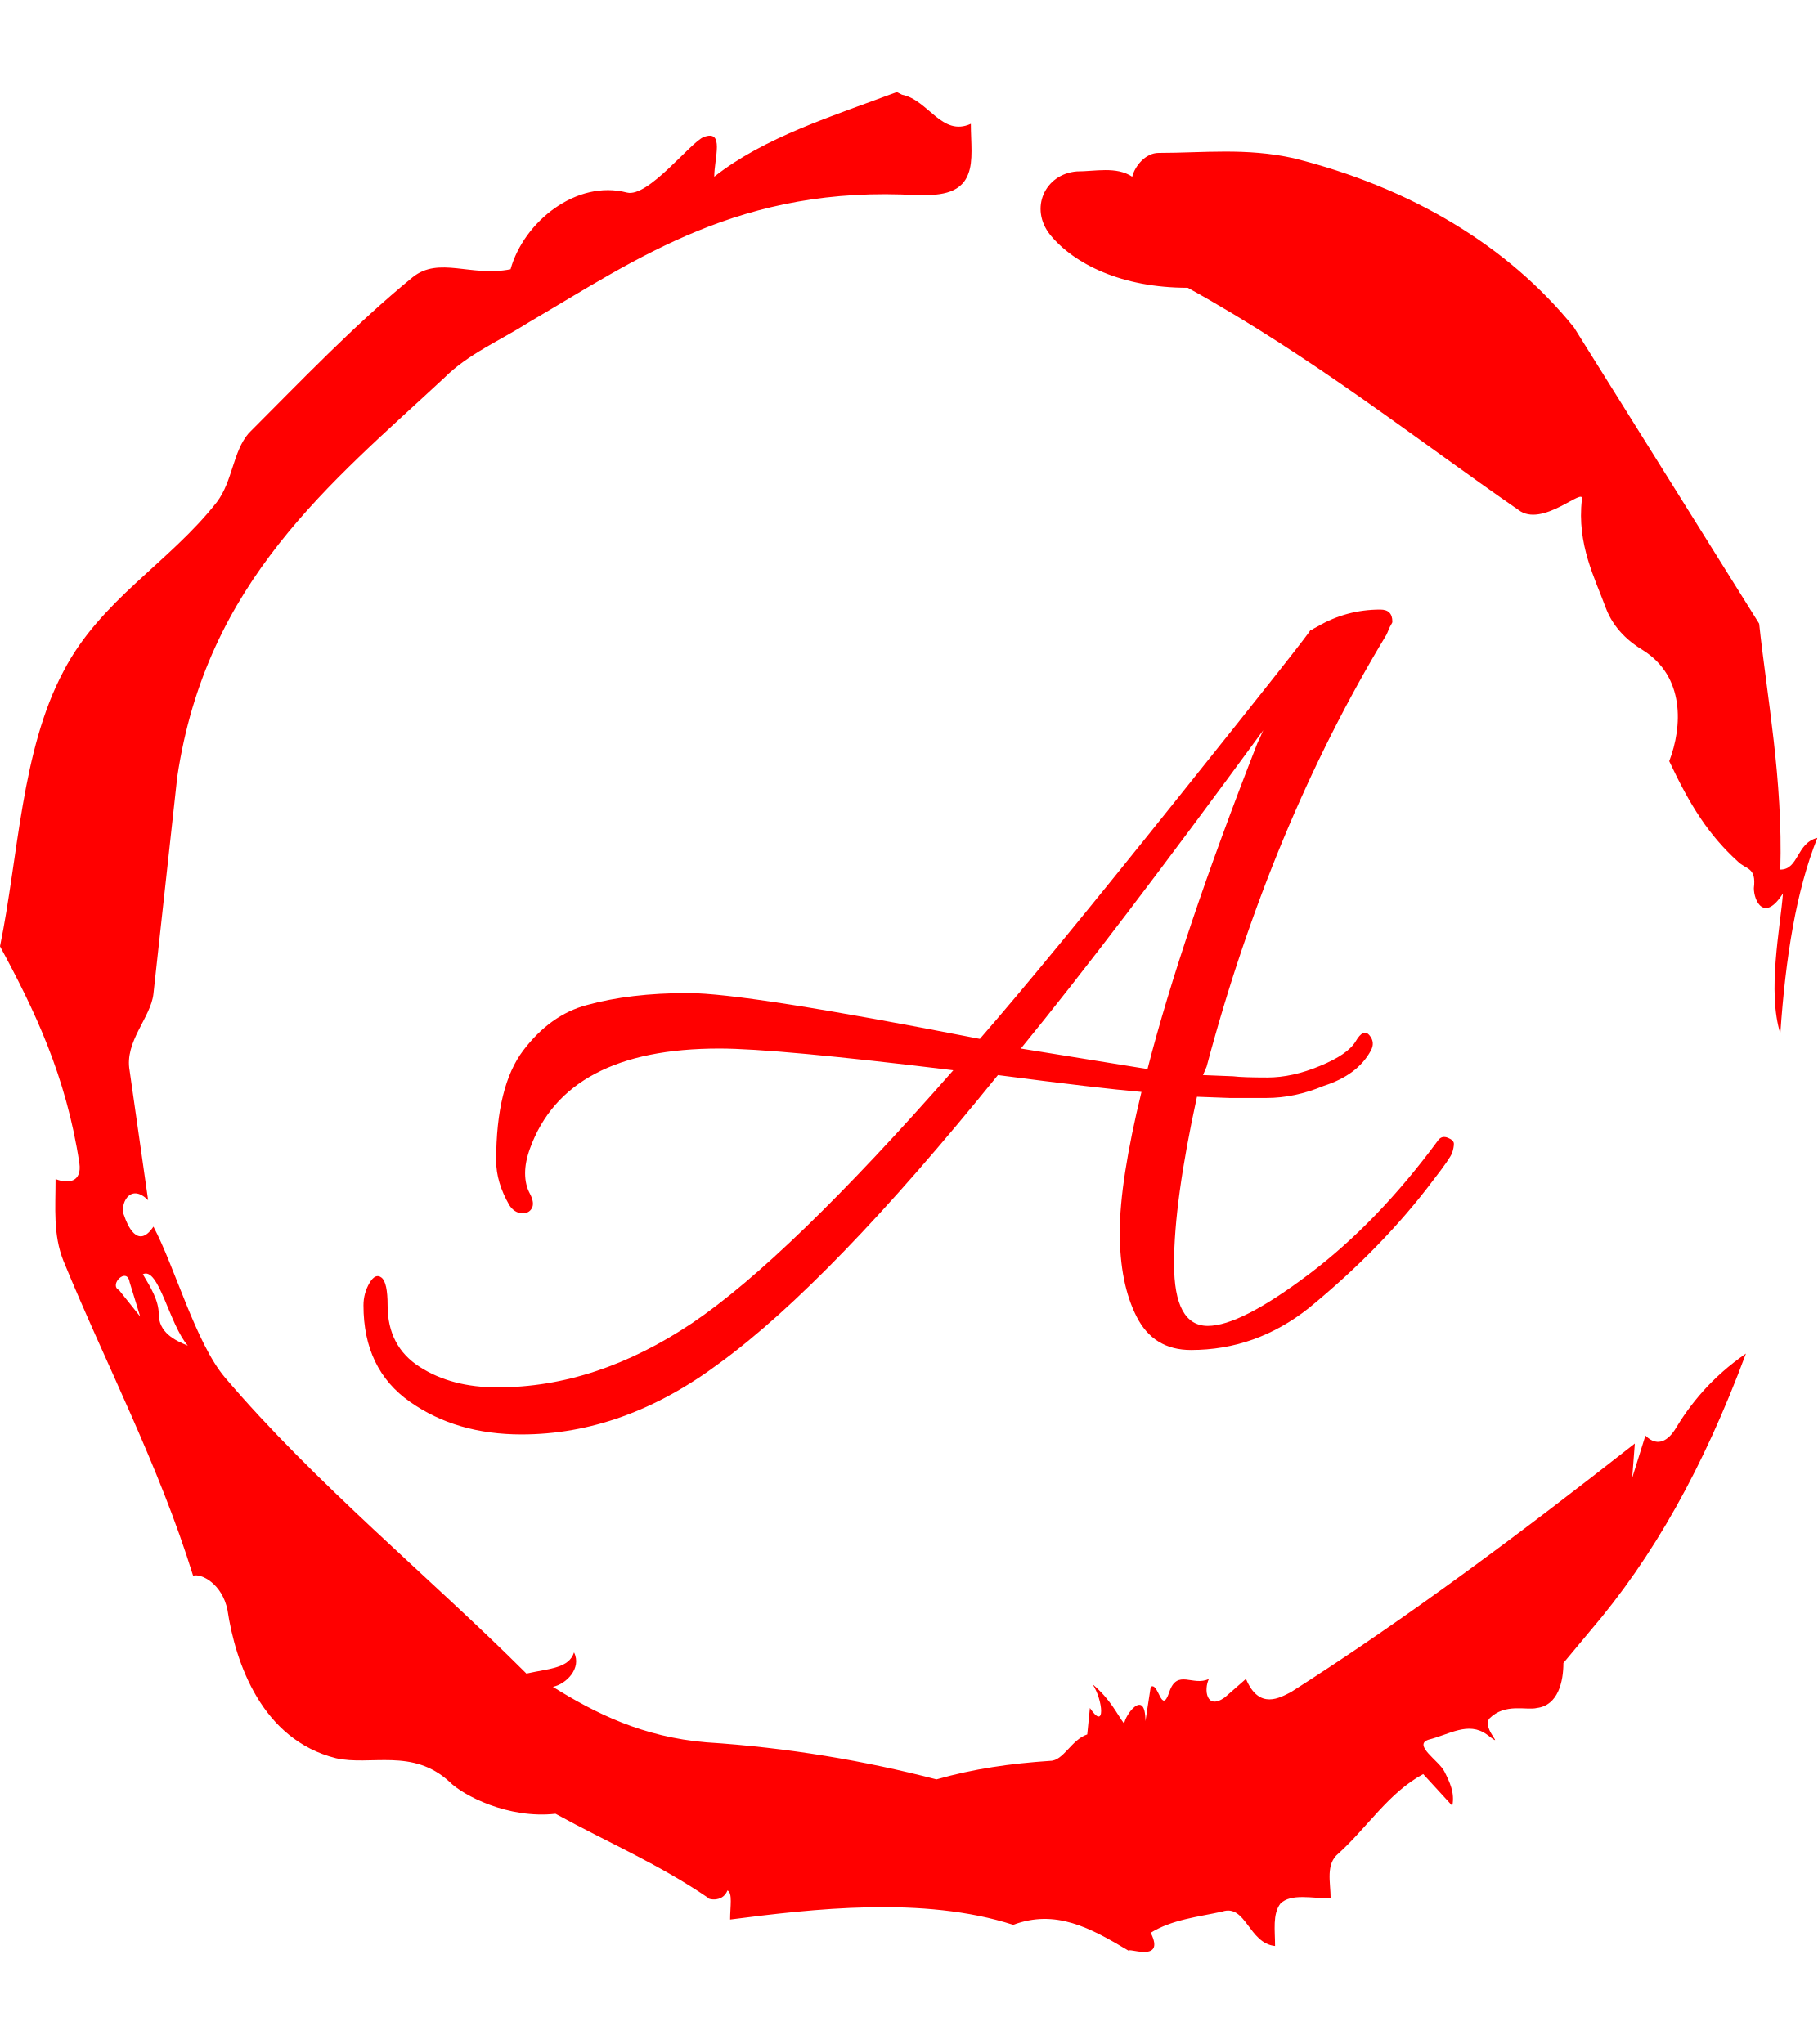
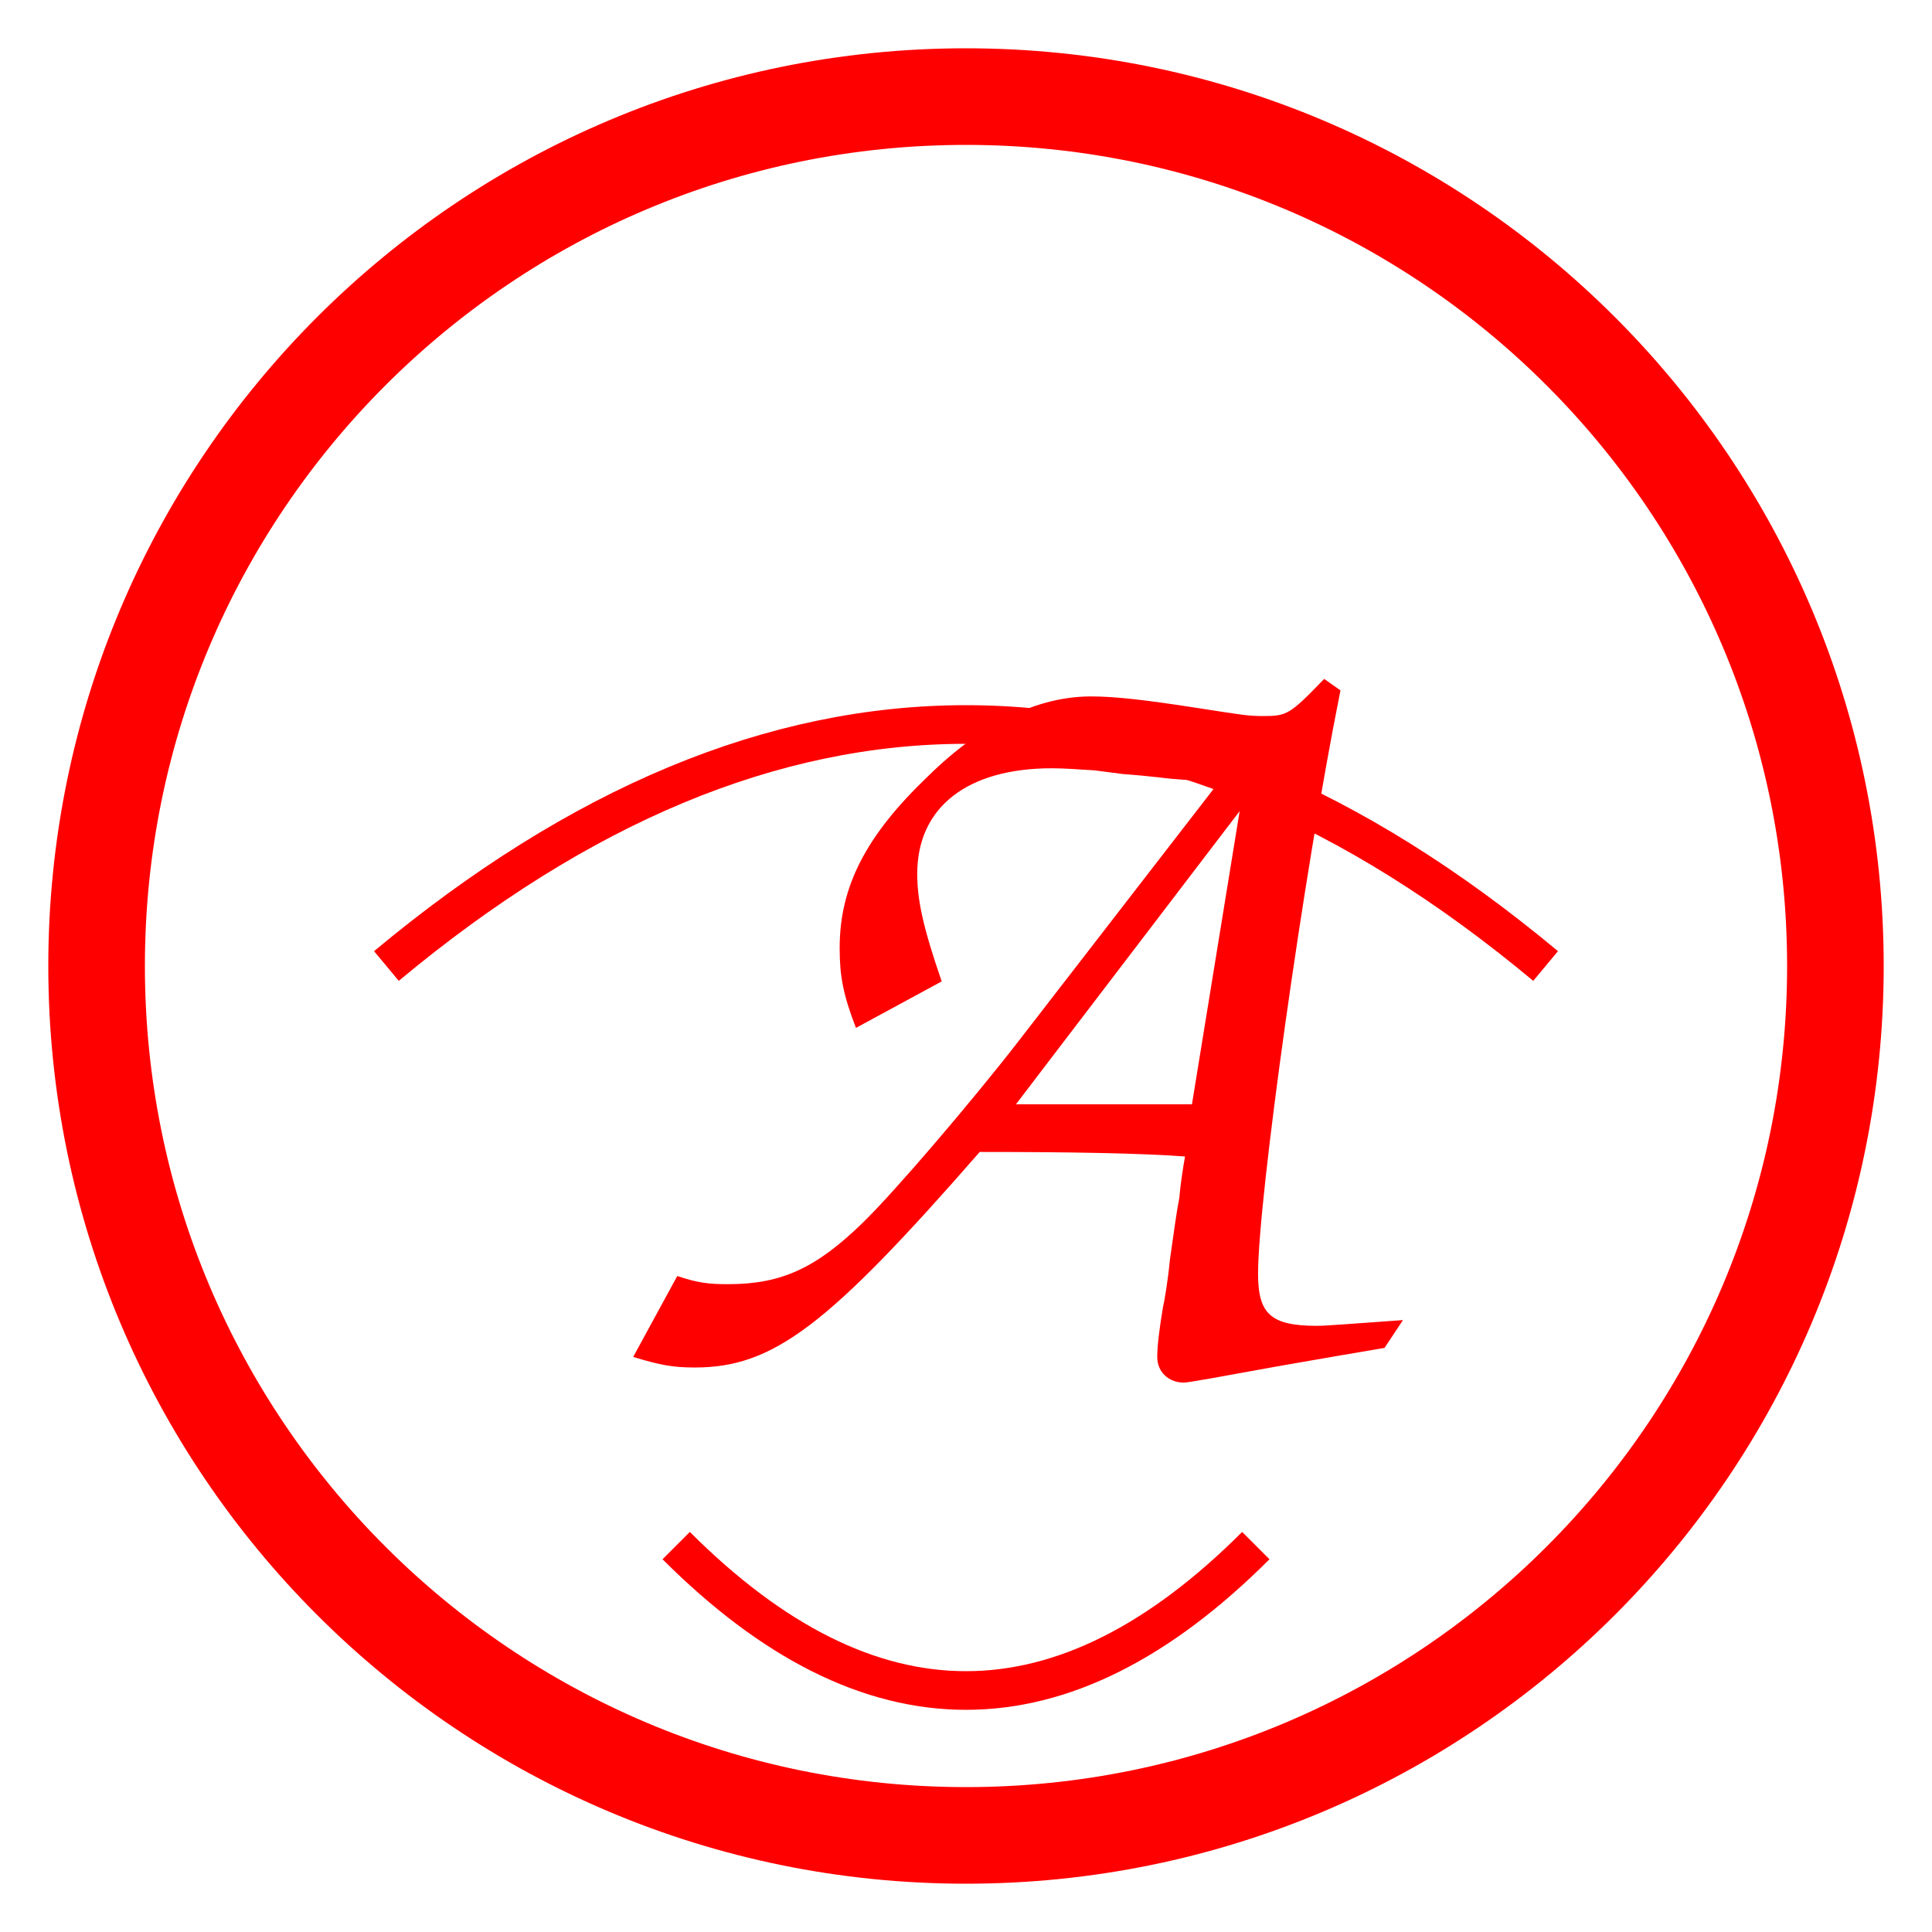
- <svg xmlns="http://www.w3.org/2000/svg" version="1.1" width="1000" height="1125" viewBox="0 0 1000 1125">
-   <g transform="matrix(1,0,0,1,1.7053025658242404e-13,0)">
-     <svg viewBox="0 0 320 360" data-background-color="#ffffff" preserveAspectRatio="xMidYMid meet" height="1125" width="1000">
-       <g id="tight-bounds" transform="matrix(1,0,0,1,0,0)">
-         <svg viewBox="0 0 320 360" height="360" width="320">
-           <g>
-             <svg />
-           </g>
-           <g>
-             <svg viewBox="0 0 320 360" height="360" width="320">
-               <g>
-                 <path d="M20.961 227.22l3.726 4.658-1.863-6.056c-0.466-2.795-3.726 0.466-1.863 1.398M25.153 224.425c1.397 2.329 2.795 4.658 2.795 6.987 0 3.261 2.795 4.658 5.123 5.589-3.261-3.726-5.124-13.974-7.918-12.576M204.017 26.929c7.918 0 15.371-0.932 23.756 0.931 20.495 5.124 37.729 15.371 49.374 29.811l32.606 52.169c1.397 13.042 4.192 27.482 3.726 43.319 3.261 0 2.795-4.658 6.521-5.59-3.726 9.316-5.59 20.961-6.521 34.469-2.329-7.453 0-18.632 0.466-24.687-3.261 5.124-5.124 1.397-5.124-0.932 0.466-3.726-1.397-3.261-2.795-4.658-5.124-4.658-8.384-9.782-12.11-17.7 2.329-6.055 2.795-14.905-4.658-19.563-2.329-1.397-5.124-3.726-6.521-7.453-1.863-5.124-5.124-11.179-4.193-19.097 0.466-2.329-6.987 5.124-11.179 1.863-18.166-12.576-36.332-27.016-58.224-39.127-11.645 0-20.029-4.192-24.221-9.316-3.726-4.658-0.932-10.713 4.658-11.179 3.261 0 6.987-0.932 9.782 0.932 0.466-1.863 2.329-4.192 4.657-4.192M157.904 16.215l0.932 0.466c4.658 0.932 6.987 7.453 12.11 5.124 0 3.261 0.466 6.521-0.466 8.85-1.397 3.726-5.59 3.726-8.85 3.726-31.208-1.863-49.374 11.179-68.471 22.358-5.124 3.261-10.713 5.59-14.906 9.782-20.029 18.632-41.921 35.866-47.045 70.335l-4.192 38.195c-0.466 4.192-5.124 8.384-4.192 13.508l3.26 22.824c-3.261-3.261-5.124 0.932-4.192 2.795 0.466 1.397 2.329 6.055 5.124 1.863 3.726 6.987 7.453 20.495 12.576 26.55 15.837 18.632 36.332 35.4 53.101 52.169 4.192-0.932 7.453-0.932 8.384-3.727 1.397 2.795-1.397 5.59-3.726 6.056 7.453 4.658 15.837 8.85 27.016 9.781 14.44 0.932 27.948 3.261 40.524 6.522 6.521-1.863 13.042-2.795 20.029-3.261 2.329 0 3.726-3.726 6.521-4.658l0.466-4.658c2.795 4.192 2.329-1.397 0.466-4.192 3.261 2.795 4.192 5.124 5.589 6.987 0-1.397 3.726-6.521 3.727-0.466l0.931-6.055c1.397-0.932 1.863 5.124 3.261 0.931 1.397-4.192 4.192-0.932 6.987-2.329-0.932 1.863-0.466 5.59 2.794 3.261l3.727-3.261c2.329 5.59 6.055 3.261 7.918 2.329 20.495-13.042 40.99-28.413 60.553-43.784l-0.466 6.055 2.329-7.453c2.329 2.329 4.192 0.466 5.124-0.931 2.795-4.658 6.521-9.316 12.577-13.508-7.453 20.029-16.303 35.866-27.482 48.908l-4.658 5.59c0 3.261-0.932 7.453-4.658 7.918-1.863 0.466-5.59-0.932-8.384 1.863-1.397 1.863 3.261 5.59-0.466 2.795-3.261-2.329-6.521 0-10.248 0.932-2.795 0.932 1.863 3.726 2.795 5.589 0.932 1.863 1.863 3.726 1.398 6.056l-5.124-5.59c-6.055 3.261-9.782 9.316-14.906 13.974-2.329 1.863-1.397 5.124-1.397 7.918-3.261 0-6.987-0.932-8.85 0.932-1.397 1.863-0.932 4.658-0.932 7.453-4.658-0.466-5.124-7.453-9.315-6.056-4.192 0.932-8.85 1.397-12.577 3.727 2.795 5.59-4.658 2.329-3.726 3.26-6.987-4.192-13.042-7.453-20.495-4.658-15.837-5.124-35.4-2.795-49.84-0.931 0-2.329 0.466-4.658-0.466-5.124-0.932 2.329-3.726 1.397-3.26 1.397-8.85-6.055-17.7-9.782-27.016-14.905-8.384 0.932-16.303-3.261-18.632-5.59-6.521-6.055-13.974-2.795-20.029-4.192-13.042-3.261-17.7-16.769-19.098-26.084-0.932-4.658-4.658-6.521-6.055-6.056-6.055-19.563-15.371-37.263-22.824-55.429-1.863-4.658-1.397-9.316-1.397-14.44 2.329 0.932 4.658 0.466 4.192-2.794-2.329-15.371-7.918-27.016-13.974-38.195 3.261-15.837 3.726-34.469 11.179-48.443 6.521-12.576 18.632-19.098 27.016-29.811 2.795-3.726 2.795-8.85 5.59-12.11 9.316-9.316 18.632-19.098 28.879-27.482 4.658-3.726 10.247 0 17.234-1.397 2.329-8.384 11.645-15.837 20.495-13.508 3.726 0.932 11.179-8.85 13.508-9.782 3.726-1.397 1.863 3.726 1.863 6.987 8.85-6.987 20.961-10.713 32.14-14.906" fill="#ff0000" fill-rule="nonzero" stroke="none" stroke-width="1" stroke-linecap="butt" stroke-linejoin="miter" stroke-miterlimit="10" stroke-dasharray="" stroke-dashoffset="0" font-family="none" font-weight="none" font-size="none" text-anchor="none" style="mix-blend-mode: normal" data-fill-palette-color="tertiary" />
-               </g>
-               <g transform="matrix(1,0,0,1,64,107.3628)">
-                 <svg viewBox="0 0 192 145.274" height="145.274" width="192">
-                   <g>
-                     <svg viewBox="0 0 192 145.274" height="145.274" width="192">
-                       <g>
-                         <svg viewBox="0 0 192 145.274" height="145.274" width="192">
-                           <g>
-                             <svg viewBox="0 0 192 145.274" height="145.274" width="192">
-                               <g id="textblocktransform">
-                                 <svg viewBox="0 0 192 145.274" height="145.274" width="192" id="textblock">
-                                   <g>
-                                     <svg viewBox="0 0 192 145.274" height="145.274" width="192">
-                                       <g transform="matrix(1,0,0,1,0,0)">
-                                         <svg width="192" viewBox="0.55 -29.45 45.2 34.2" height="145.274" data-palette-color="#ff0000">
-                                           <path d="M34.85 1.25L34.85 1.25Q33.3 1.25 32.6-0.13 31.9-1.5 31.9-3.63 31.9-5.75 32.8-9.45L32.8-9.45Q31.05-9.6 26.85-10.15L26.85-10.15Q19.9-1.55 15.3 1.8L15.3 1.8Q11.35 4.75 7.1 4.75L7.1 4.75Q4.4 4.75 2.48 3.4 0.55 2.05 0.55-0.6L0.55-0.6Q0.55-1.1 0.8-1.53 1.05-1.95 1.3-1.75 1.55-1.55 1.55-0.6L1.55-0.6Q1.55 1.1 2.88 1.95 4.2 2.8 6.1 2.8L6.1 2.8Q10.2 2.8 14.18 0.13 18.15-2.55 25-10.35L25-10.35Q17.65-11.25 15.3-11.25L15.3-11.25Q8.95-11.25 7.45-7.1L7.45-7.1Q7.25-6.55 7.25-6.08 7.25-5.6 7.45-5.23 7.65-4.85 7.53-4.63 7.4-4.4 7.1-4.42 6.8-4.45 6.6-4.75L6.6-4.75Q6.05-5.7 6.05-6.6L6.05-6.6Q6.05-9.7 7.18-11.18 8.3-12.65 9.8-13.05L9.8-13.05Q11.6-13.55 14-13.55 16.4-13.55 26.1-11.65L26.1-11.65Q28.8-14.75 34.3-21.63 39.8-28.5 39.8-28.6L39.8-28.6 39.85-28.6Q39.9-28.65 40.1-28.75L40.1-28.75Q41.3-29.45 42.7-29.45L42.7-29.45Q43.2-29.45 43.2-28.95L43.2-28.95Q43.2-28.9 43.15-28.83 43.1-28.75 43.05-28.63 43-28.5 42.95-28.4L42.95-28.4Q38.15-20.45 35.5-10.5L35.5-10.5 35.35-10.15 36.6-10.1Q37-10.05 38.02-10.05 39.05-10.05 40.2-10.53 41.35-11 41.68-11.55 42-12.1 42.25-11.8 42.5-11.5 42.3-11.15L42.3-11.15Q41.75-10.15 40.35-9.7L40.35-9.7Q39.15-9.2 37.98-9.2 36.8-9.2 36.45-9.2L36.45-9.2 35.1-9.25Q34.15-4.9 34.15-2.33 34.15 0.25 35.55 0.25L35.55 0.25Q36.9 0.25 39.75-1.9 42.6-4.05 45.1-7.45L45.1-7.45Q45.25-7.65 45.5-7.55 45.75-7.45 45.75-7.3 45.75-7.15 45.68-6.93 45.6-6.7 44.9-5.8L44.9-5.8Q42.8-3 39.75-0.5L39.75-0.5Q37.55 1.25 34.85 1.25ZM37.6-23.9L37.6-23.9Q37.65-24 37.73-24.18 37.8-24.35 37.85-24.45L37.85-24.45Q31.6-15.9 27.8-11.25L27.8-11.25 33.05-10.4Q34.45-15.85 37.6-23.9Z" opacity="1" transform="matrix(1,0,0,1,0,0)" fill="#ff0000" class="wordmark-text-0" data-fill-palette-color="primary" id="text-0" />
-                                         </svg>
-                                       </g>
-                                     </svg>
-                                   </g>
-                                 </svg>
-                               </g>
-                             </svg>
-                           </g>
-                           <g />
-                         </svg>
-                       </g>
-                     </svg>
-                   </g>
-                 </svg>
-               </g>
-             </svg>
-           </g>
-           <defs />
-         </svg>
-         <rect width="320" height="360" fill="none" stroke="none" visibility="hidden" />
-       </g>
-     </svg>
-   </g>
+ <svg xmlns="http://www.w3.org/2000/svg" width="200" height="200" viewBox="0 0 100 100">
+   <circle cx="50" cy="50" r="45" fill="none" stroke="red" stroke-width="5" />
+   <text x="50%" y="55%" dominant-baseline="middle" text-anchor="middle" font-family="Lobster, Cursive, Sans-Serif" font-size="60" fill="red">A</text>
+   <path d="M35 80 Q50 95, 65 80" fill="none" stroke="red" stroke-width="2" />
+   <path d="M20 50 Q50 25, 80 50" fill="none" stroke="red" stroke-width="2" />
</svg>
